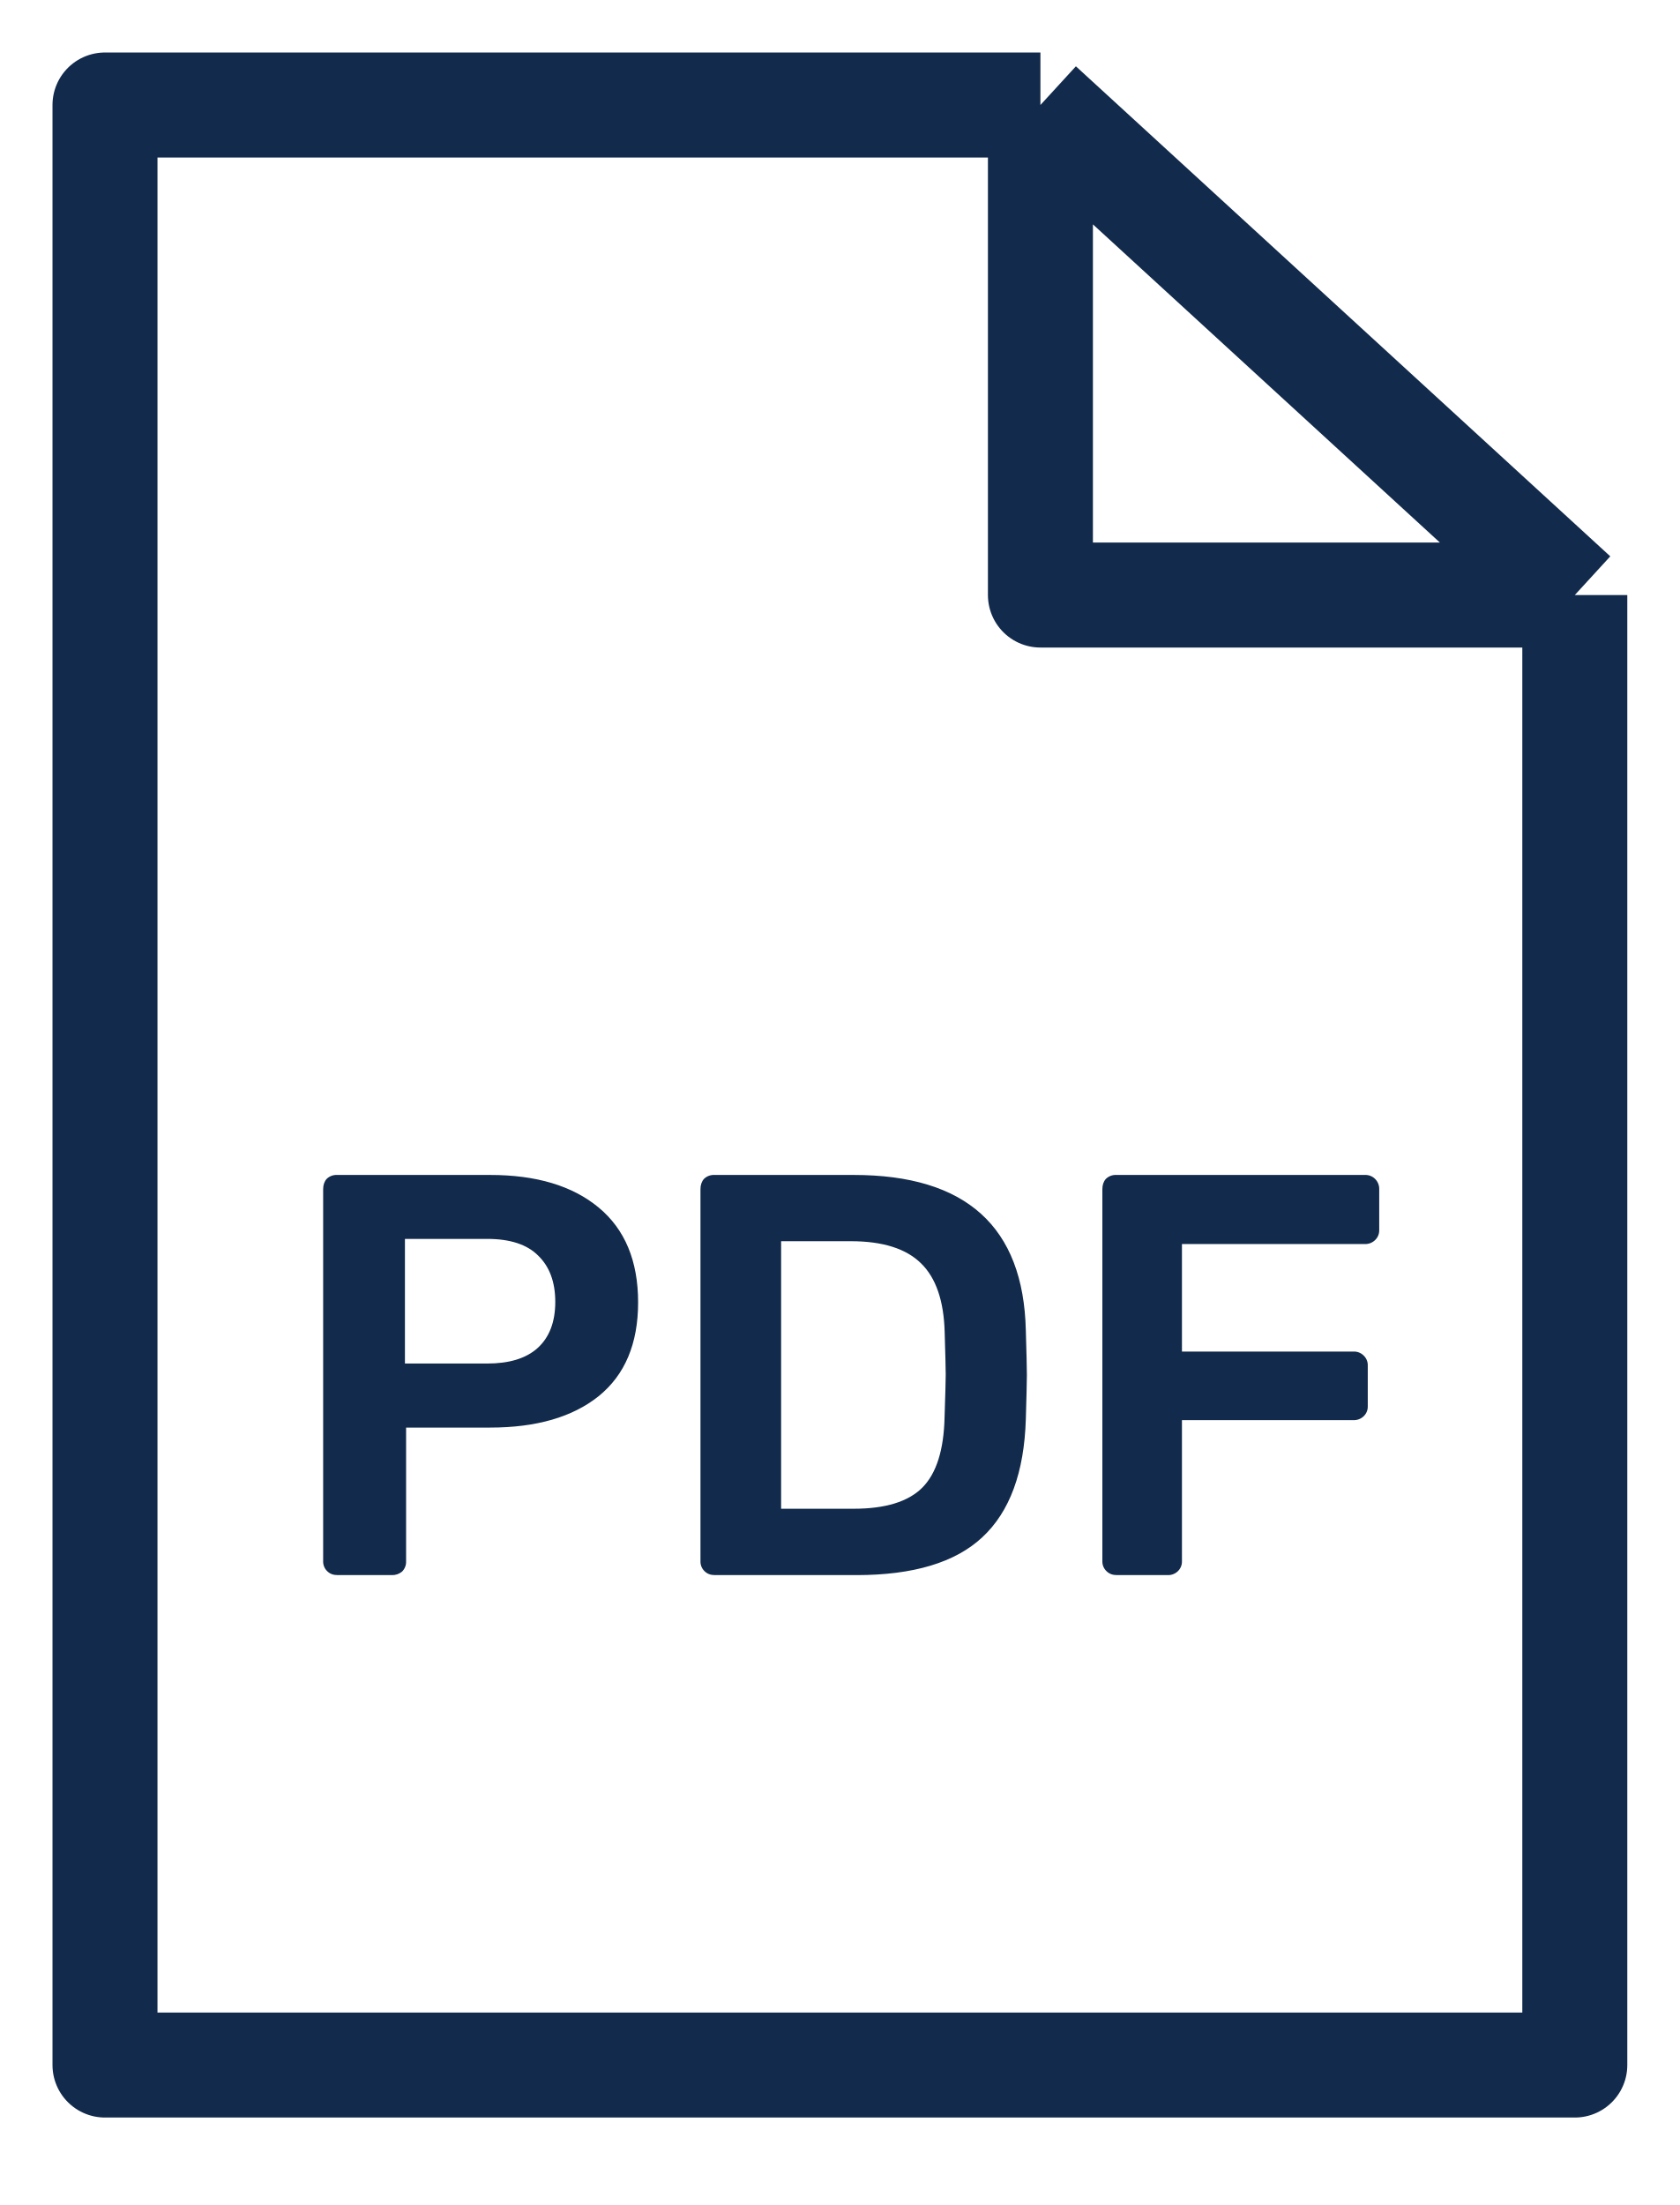
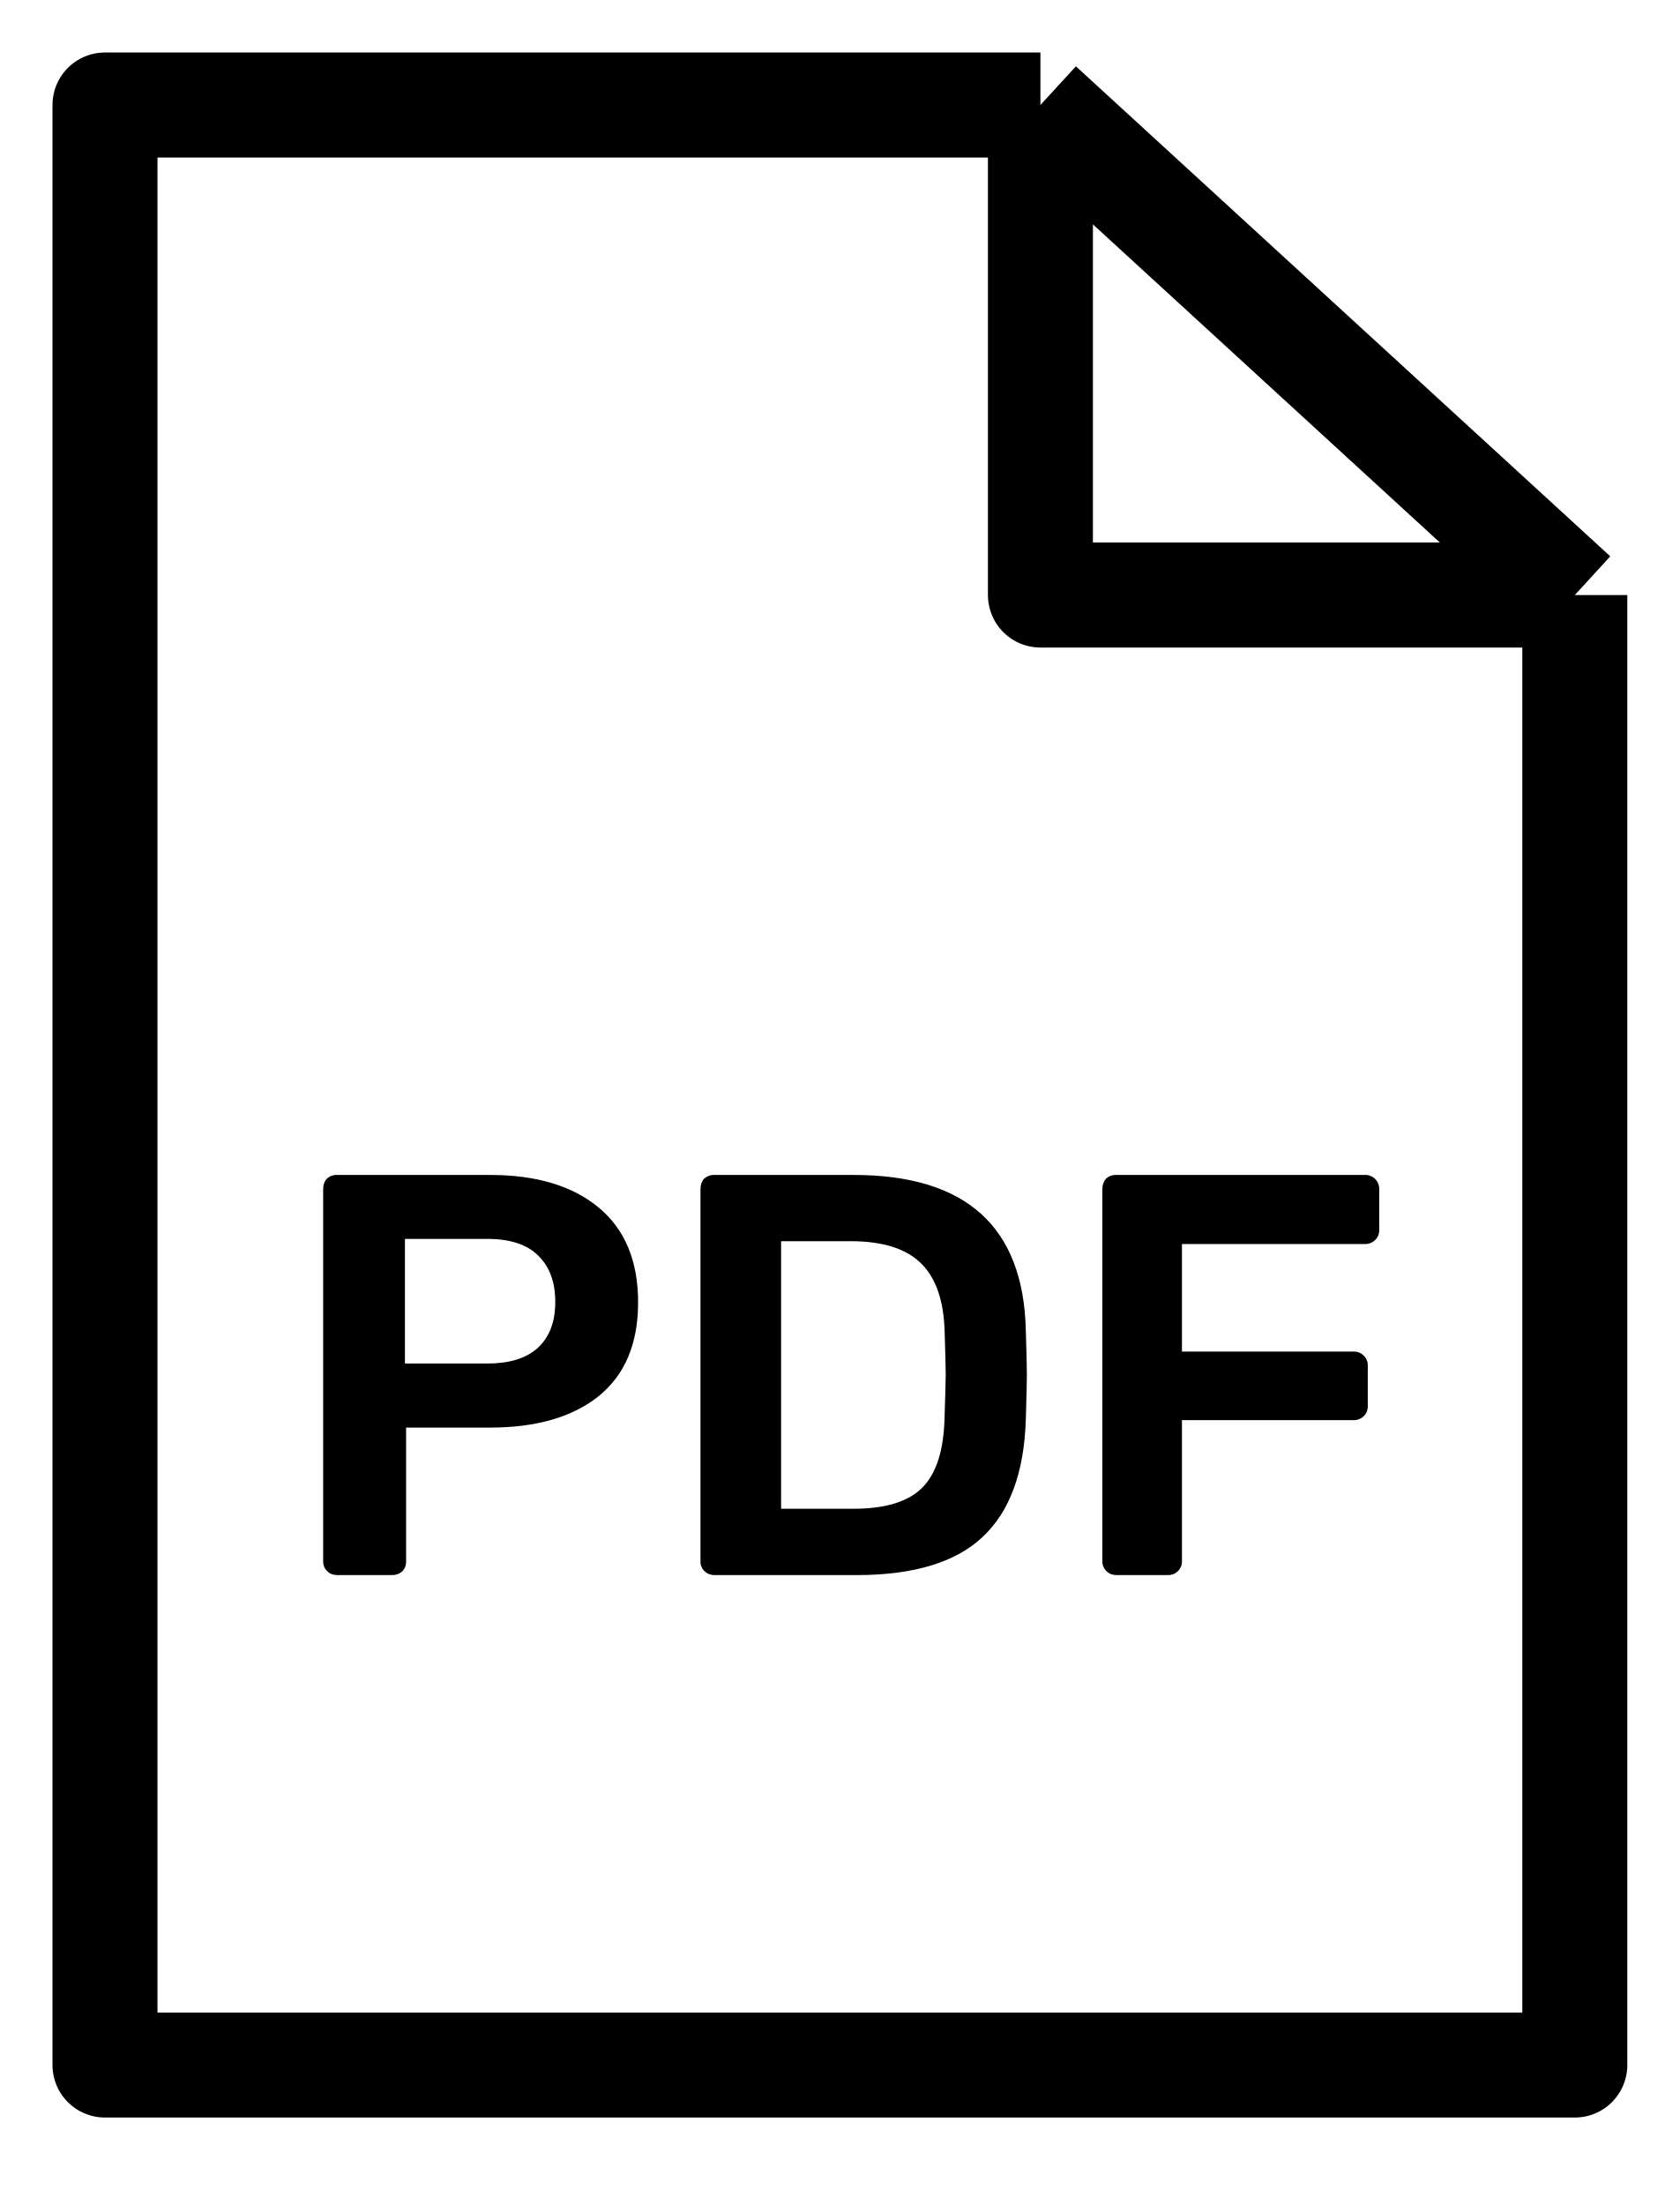
<svg xmlns="http://www.w3.org/2000/svg" width="16" height="21" fill="none">
-   <path d="M15 5.667v14H1V1h8.91M15 5.667L9.91 1M15 5.667H9.91V1" stroke="#122A4B" stroke-linejoin="round" />
-   <path d="M3.209 15a.126.126 0 01-.093-.037.126.126 0 01-.038-.093v-3.544c0-.04.011-.073.033-.098a.133.133 0 01.098-.038h1.459c.44 0 .784.103 1.034.31.25.207.376.508.376.904 0 .392-.125.69-.376.893-.25.2-.595.299-1.034.299h-.8v1.274a.13.13 0 01-.039.098.145.145 0 01-.098.033H3.21zm1.432-2.014c.21 0 .37-.049.479-.147.112-.101.169-.248.169-.44 0-.19-.055-.337-.164-.442-.105-.105-.267-.158-.484-.158h-.784v1.187h.784zM6.803 15a.126.126 0 01-.093-.037.126.126 0 01-.038-.093v-3.544c0-.04.011-.073.033-.098a.133.133 0 01.098-.038h1.328c1.071 0 1.617.493 1.64 1.48.006.21.01.352.01.425 0 .069-.004.209-.01.42-.015.507-.153.883-.415 1.126-.257.24-.657.36-1.197.36H6.803zm1.328-.631c.302 0 .52-.067.654-.201.134-.135.205-.358.212-.67.007-.218.011-.354.011-.408 0-.059-.004-.193-.01-.403-.008-.298-.083-.516-.224-.654-.142-.141-.365-.212-.67-.212H7.44v2.548h.691zm2.5.631a.126.126 0 01-.092-.037.126.126 0 01-.039-.093v-3.544c0-.04.011-.073.033-.098a.133.133 0 01.098-.038H13a.13.13 0 01.098.038.133.133 0 01.039.098v.392a.126.126 0 01-.039.092.133.133 0 01-.098.038h-1.742v1.024h1.633a.13.13 0 01.098.038.126.126 0 01.039.092v.393a.126.126 0 01-.038.092.133.133 0 01-.099.038h-1.633v1.345a.126.126 0 01-.038.093.133.133 0 01-.098.038h-.49z" fill="#122A4B" />
+   <path d="M15 5.667v14H1V1h8.91M15 5.667L9.91 1M15 5.667H9.91V1" stroke="currentColor" stroke-linejoin="round" />
+   <path d="M3.209 15a.126.126 0 01-.093-.037.126.126 0 01-.038-.093v-3.544c0-.04.011-.073.033-.098a.133.133 0 01.098-.038h1.459c.44 0 .784.103 1.034.31.25.207.376.508.376.904 0 .392-.125.69-.376.893-.25.2-.595.299-1.034.299h-.8v1.274a.13.13 0 01-.039.098.145.145 0 01-.098.033H3.21zm1.432-2.014c.21 0 .37-.049.479-.147.112-.101.169-.248.169-.44 0-.19-.055-.337-.164-.442-.105-.105-.267-.158-.484-.158h-.784v1.187h.784zM6.803 15a.126.126 0 01-.093-.037.126.126 0 01-.038-.093v-3.544c0-.04.011-.073.033-.098a.133.133 0 01.098-.038h1.328c1.071 0 1.617.493 1.64 1.48.006.21.01.352.01.425 0 .069-.004.209-.01.42-.015.507-.153.883-.415 1.126-.257.24-.657.36-1.197.36H6.803zm1.328-.631c.302 0 .52-.067.654-.201.134-.135.205-.358.212-.67.007-.218.011-.354.011-.408 0-.059-.004-.193-.01-.403-.008-.298-.083-.516-.224-.654-.142-.141-.365-.212-.67-.212H7.44v2.548h.691zm2.5.631a.126.126 0 01-.092-.037.126.126 0 01-.039-.093v-3.544c0-.04.011-.073.033-.098a.133.133 0 01.098-.038H13a.13.13 0 01.098.038.133.133 0 01.039.098v.392a.126.126 0 01-.039.092.133.133 0 01-.098.038h-1.742v1.024h1.633a.13.13 0 01.098.038.126.126 0 01.039.092v.393a.126.126 0 01-.038.092.133.133 0 01-.099.038h-1.633v1.345a.126.126 0 01-.038.093.133.133 0 01-.098.038h-.49z" fill="currentColor" />
</svg>
